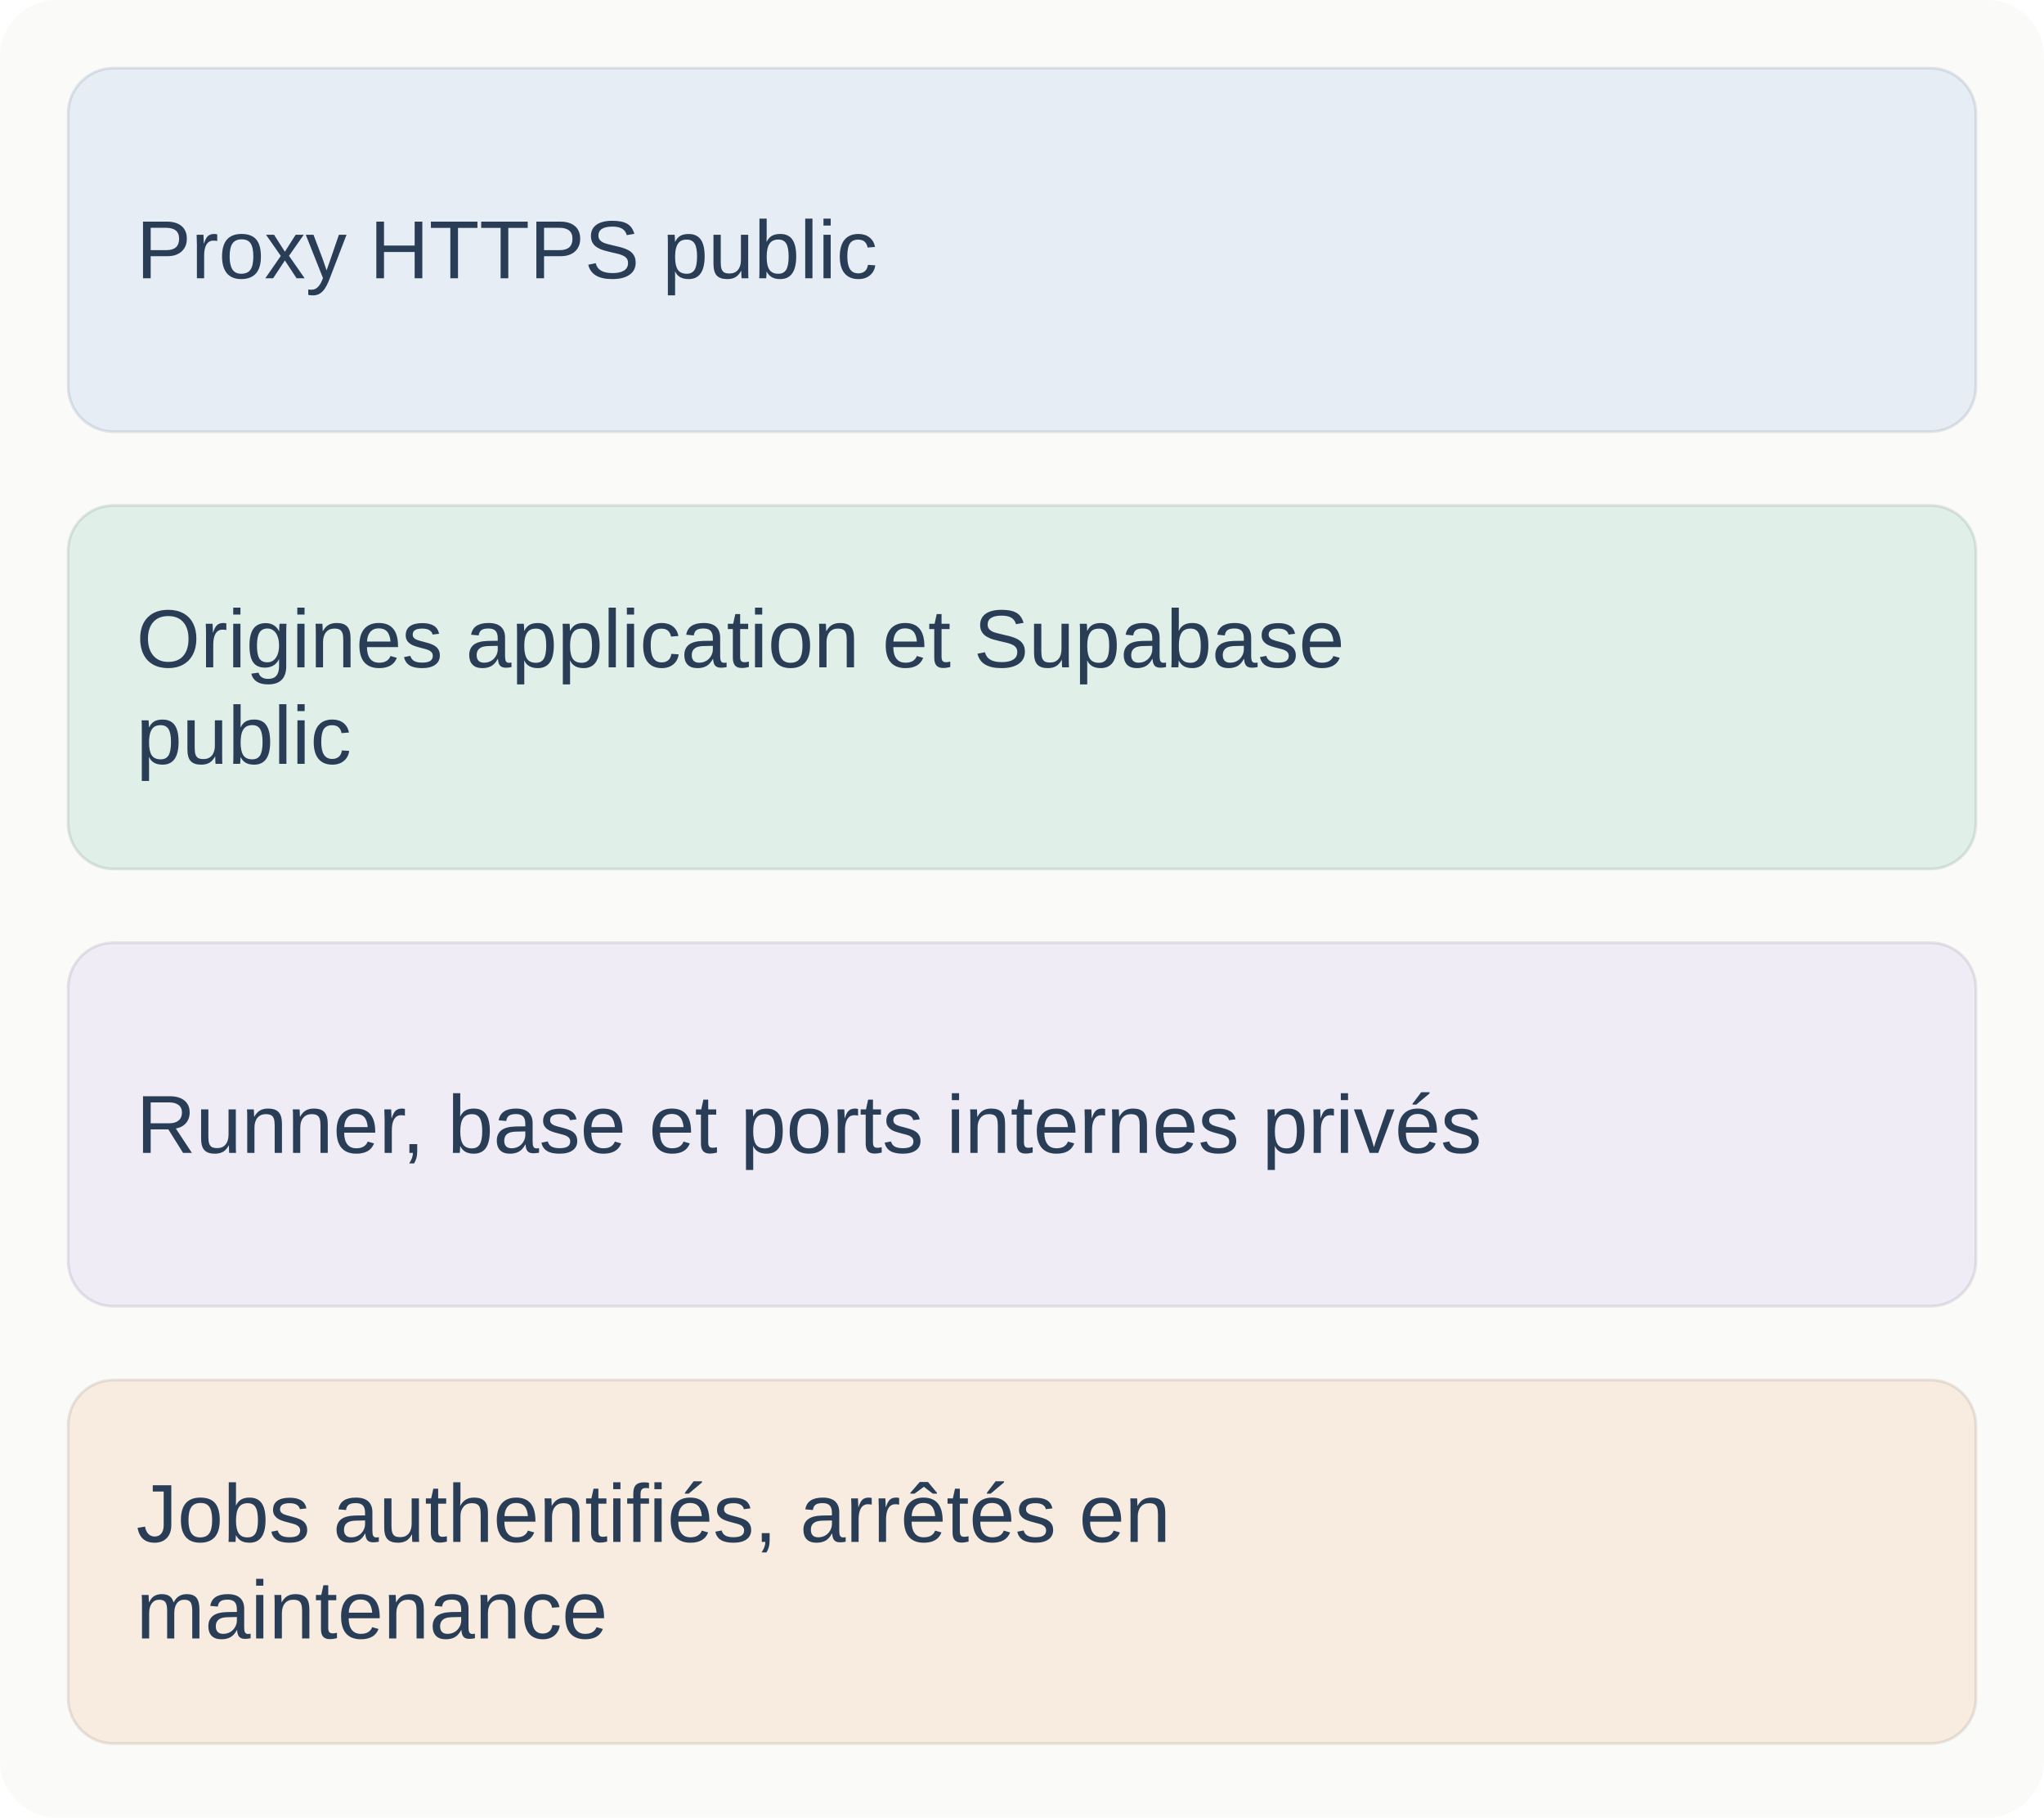
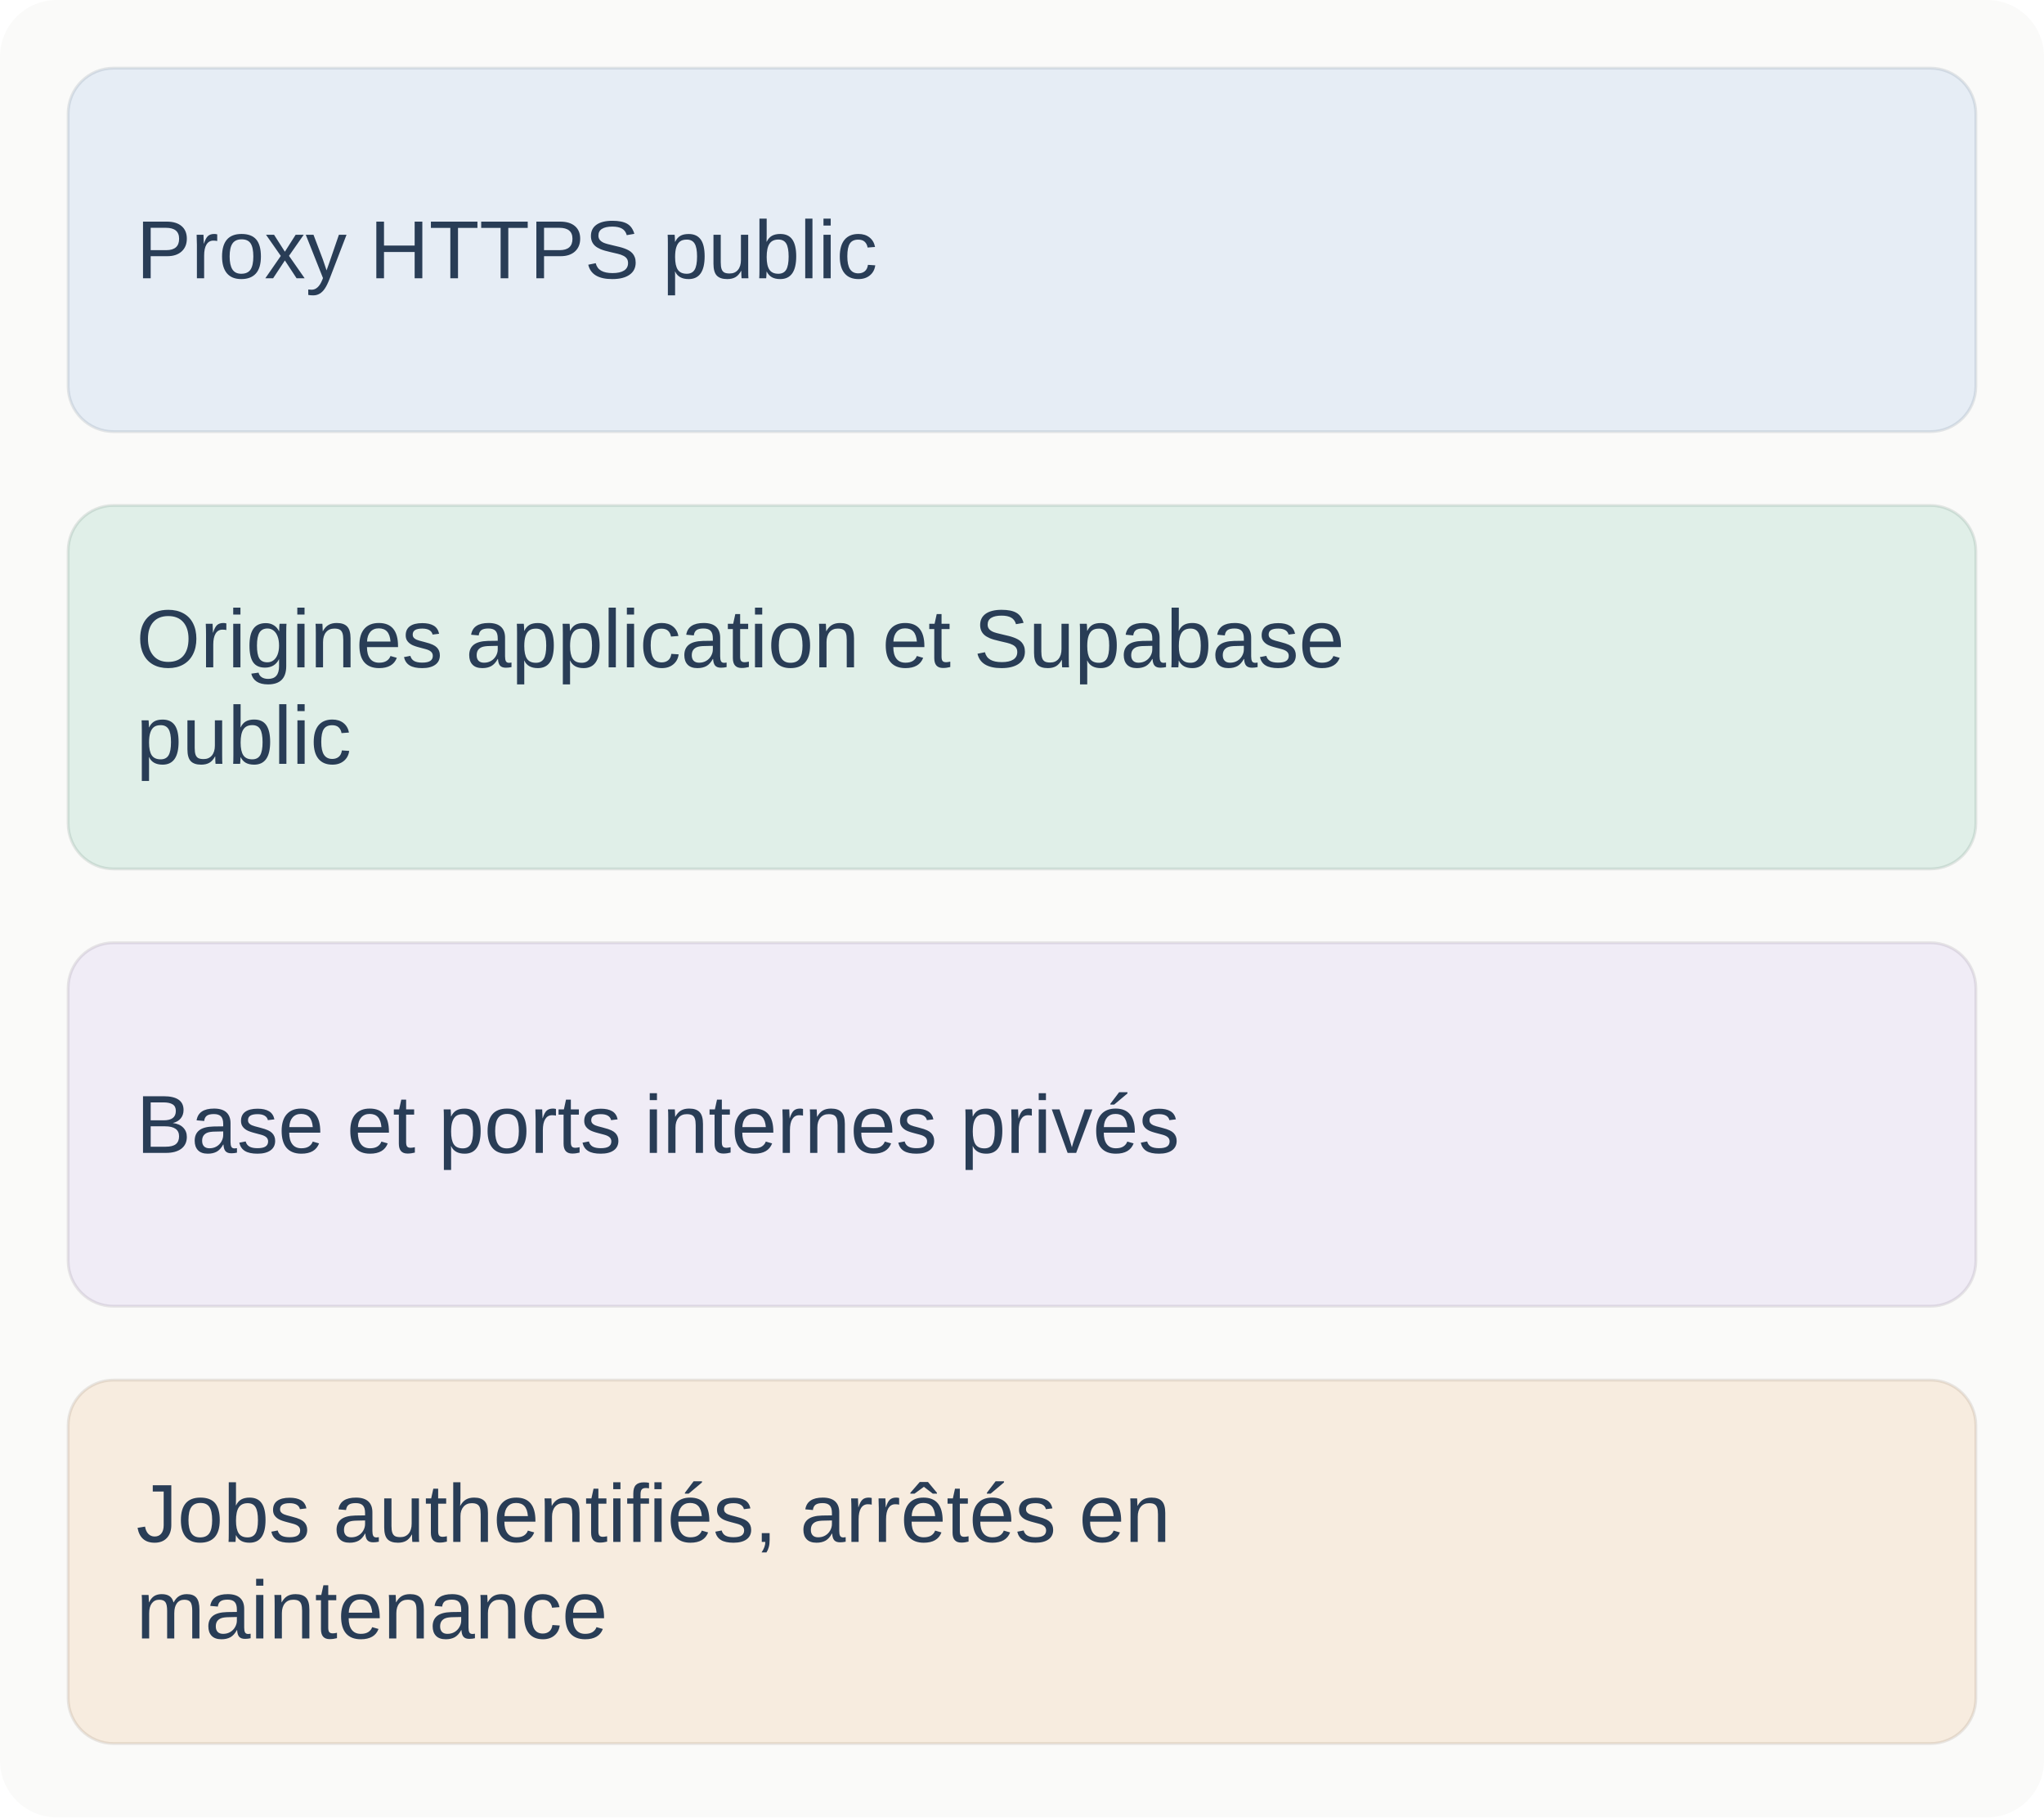
<svg xmlns="http://www.w3.org/2000/svg" width="720" height="640" viewBox="0 0 720 640" role="img" aria-labelledby="title desc">
  <rect width="720" height="640" rx="20" fill="#fafaf9" />
  <rect x="24" y="24" width="672" height="128" rx="16" fill="#e6edf5" stroke="#293d56" stroke-width="1" stroke-opacity="0.12" />
  <text x="48" y="98" font-family="Arial, sans-serif" font-size="29" fill="#293d56">Proxy HTTPS public</text>
  <rect x="24" y="178" width="672" height="128" rx="16" fill="#e0efe8" stroke="#1e4436" stroke-width="1" stroke-opacity="0.12" />
  <text x="48" y="235" font-family="Arial, sans-serif" font-size="29" fill="#293d56">Origines application et Supabase</text>
  <text x="48" y="269" font-family="Arial, sans-serif" font-size="29" fill="#293d56">public</text>
  <rect x="24" y="332" width="672" height="128" rx="16" fill="#f0ecf6" stroke="#433352" stroke-width="1" stroke-opacity="0.12" />
-   <text x="48" y="406" font-family="Arial, sans-serif" font-size="29" fill="#293d56">Runner, base et ports internes privés</text>
+   <text x="48" y="406" font-family="Arial, sans-serif" font-size="29" fill="#293d56">Base et ports internes privés</text>
  <rect x="24" y="486" width="672" height="128" rx="16" fill="#f7ecdf" stroke="#573e28" stroke-width="1" stroke-opacity="0.12" />
  <text x="48" y="543" font-family="Arial, sans-serif" font-size="29" fill="#293d56">Jobs authentifiés, arrêtés en</text>
  <text x="48" y="577" font-family="Arial, sans-serif" font-size="29" fill="#293d56">maintenance</text>
</svg>
